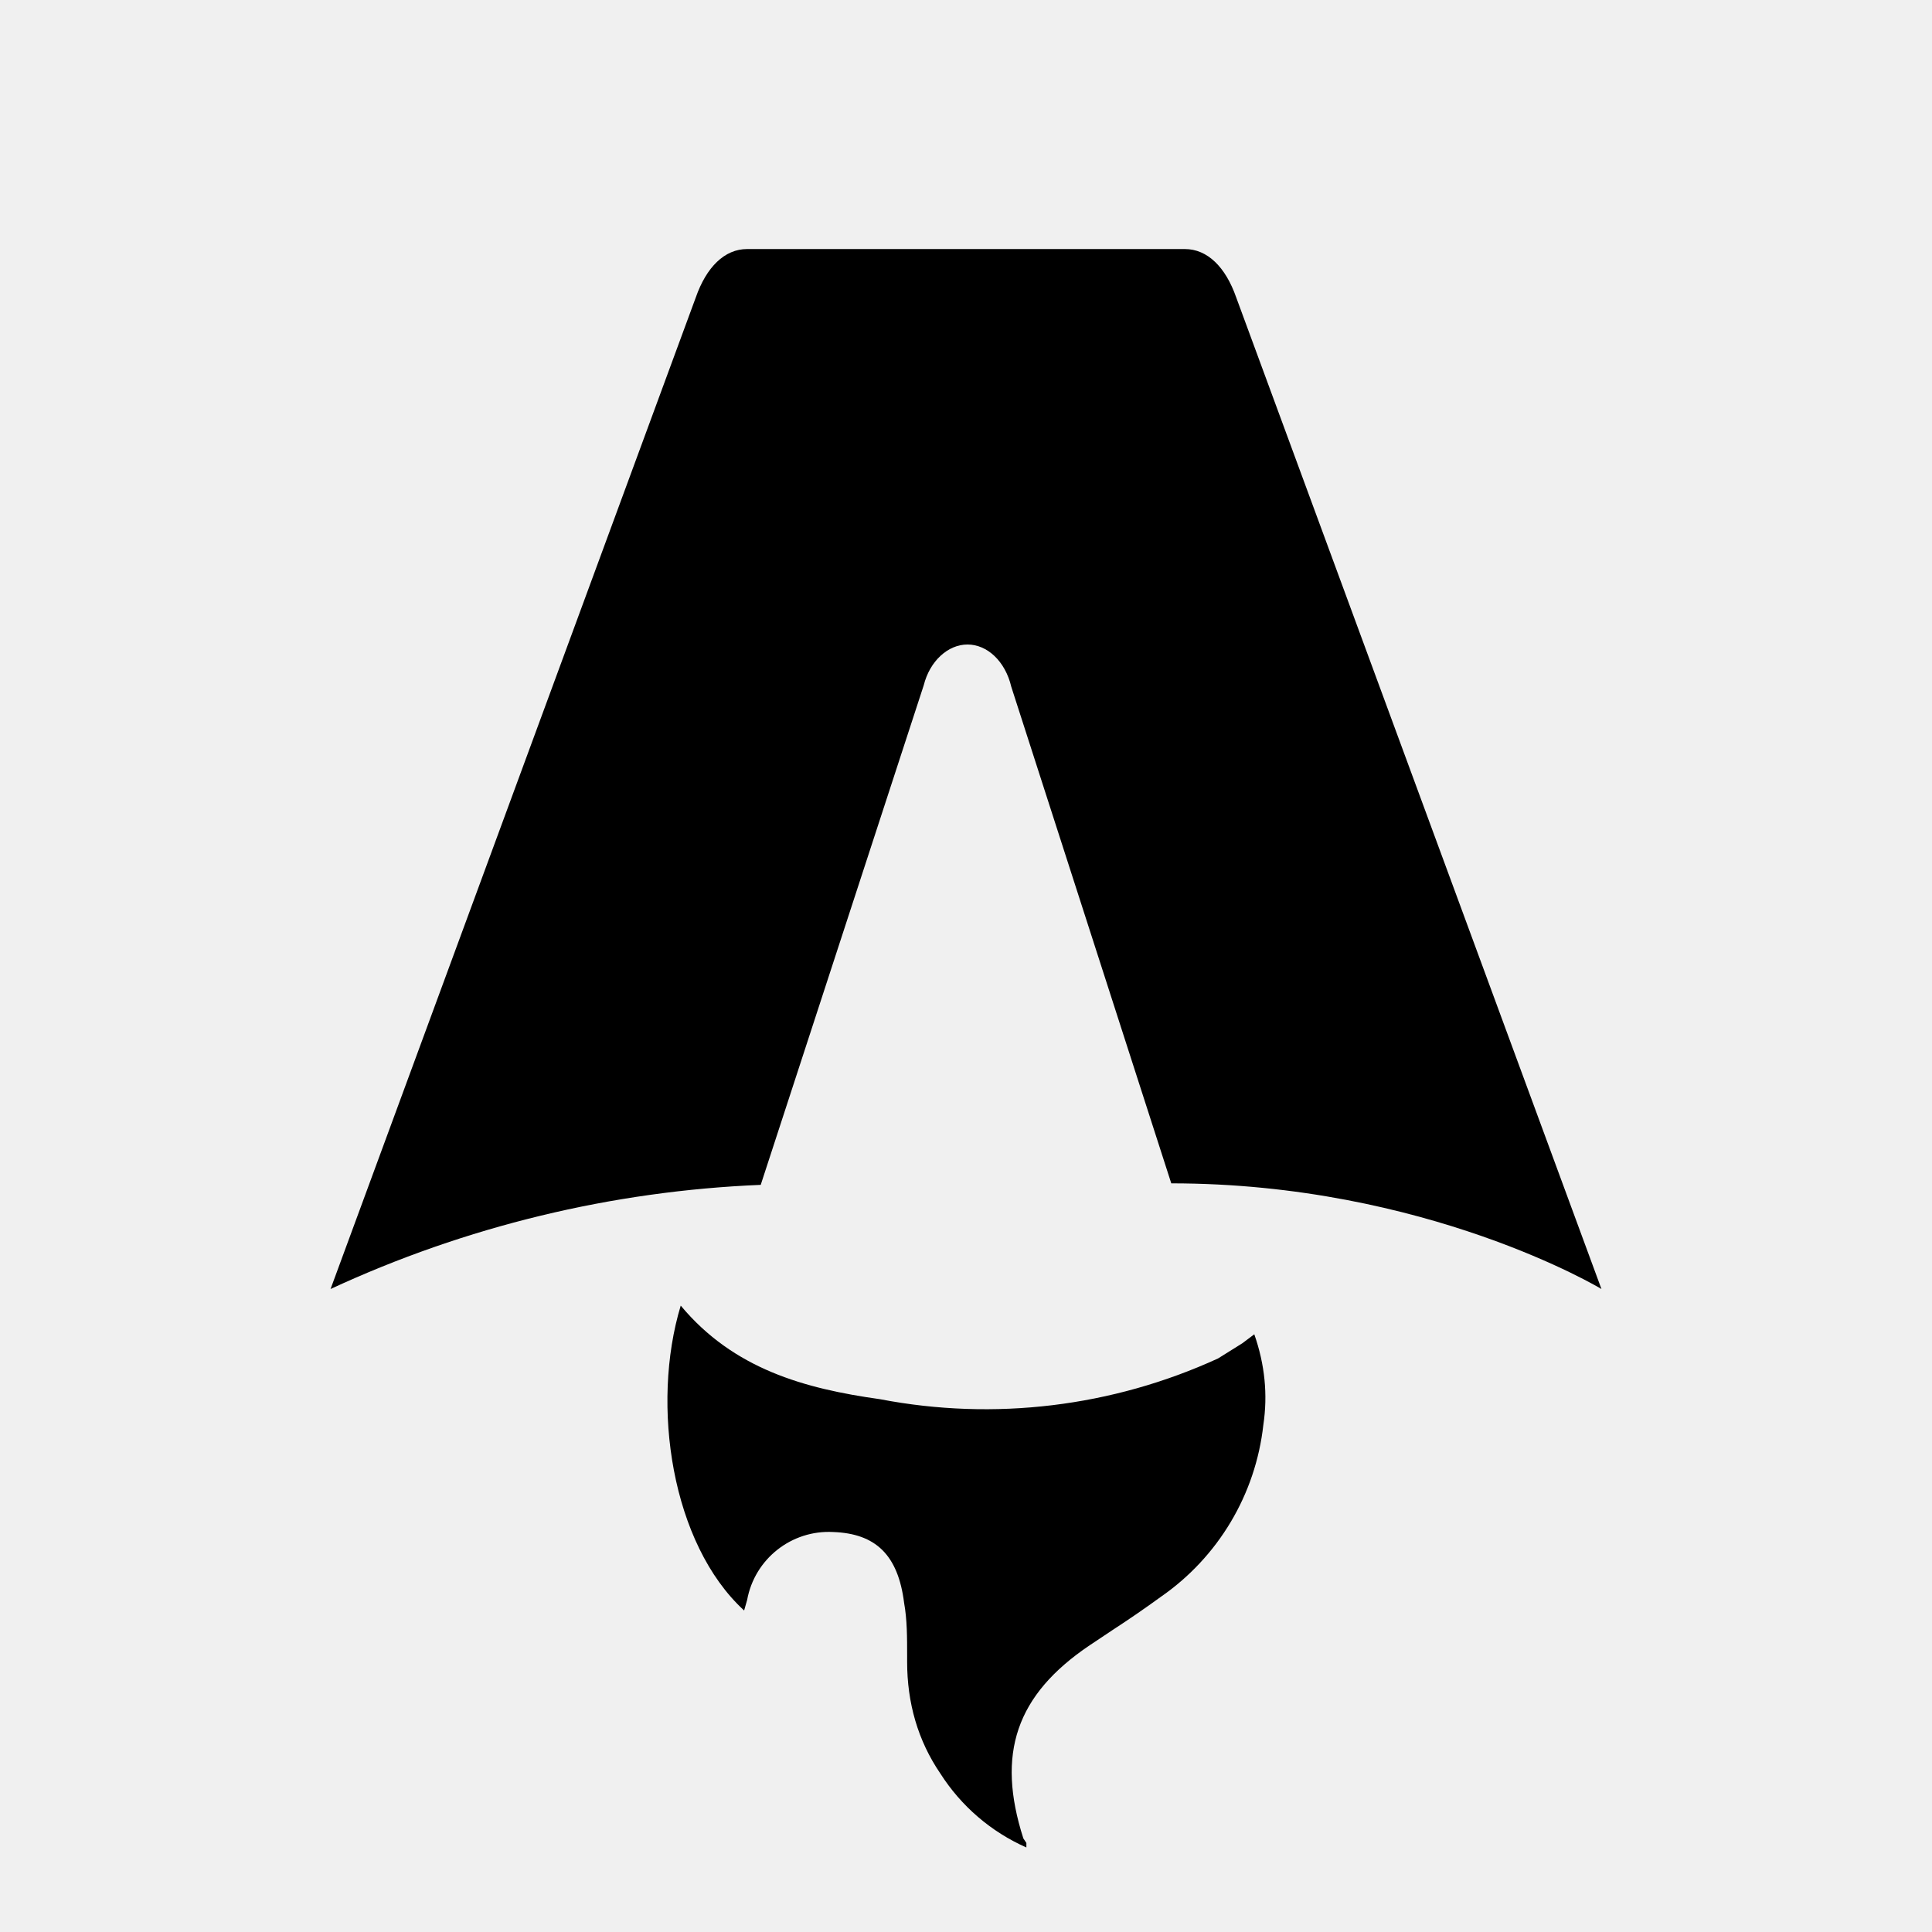
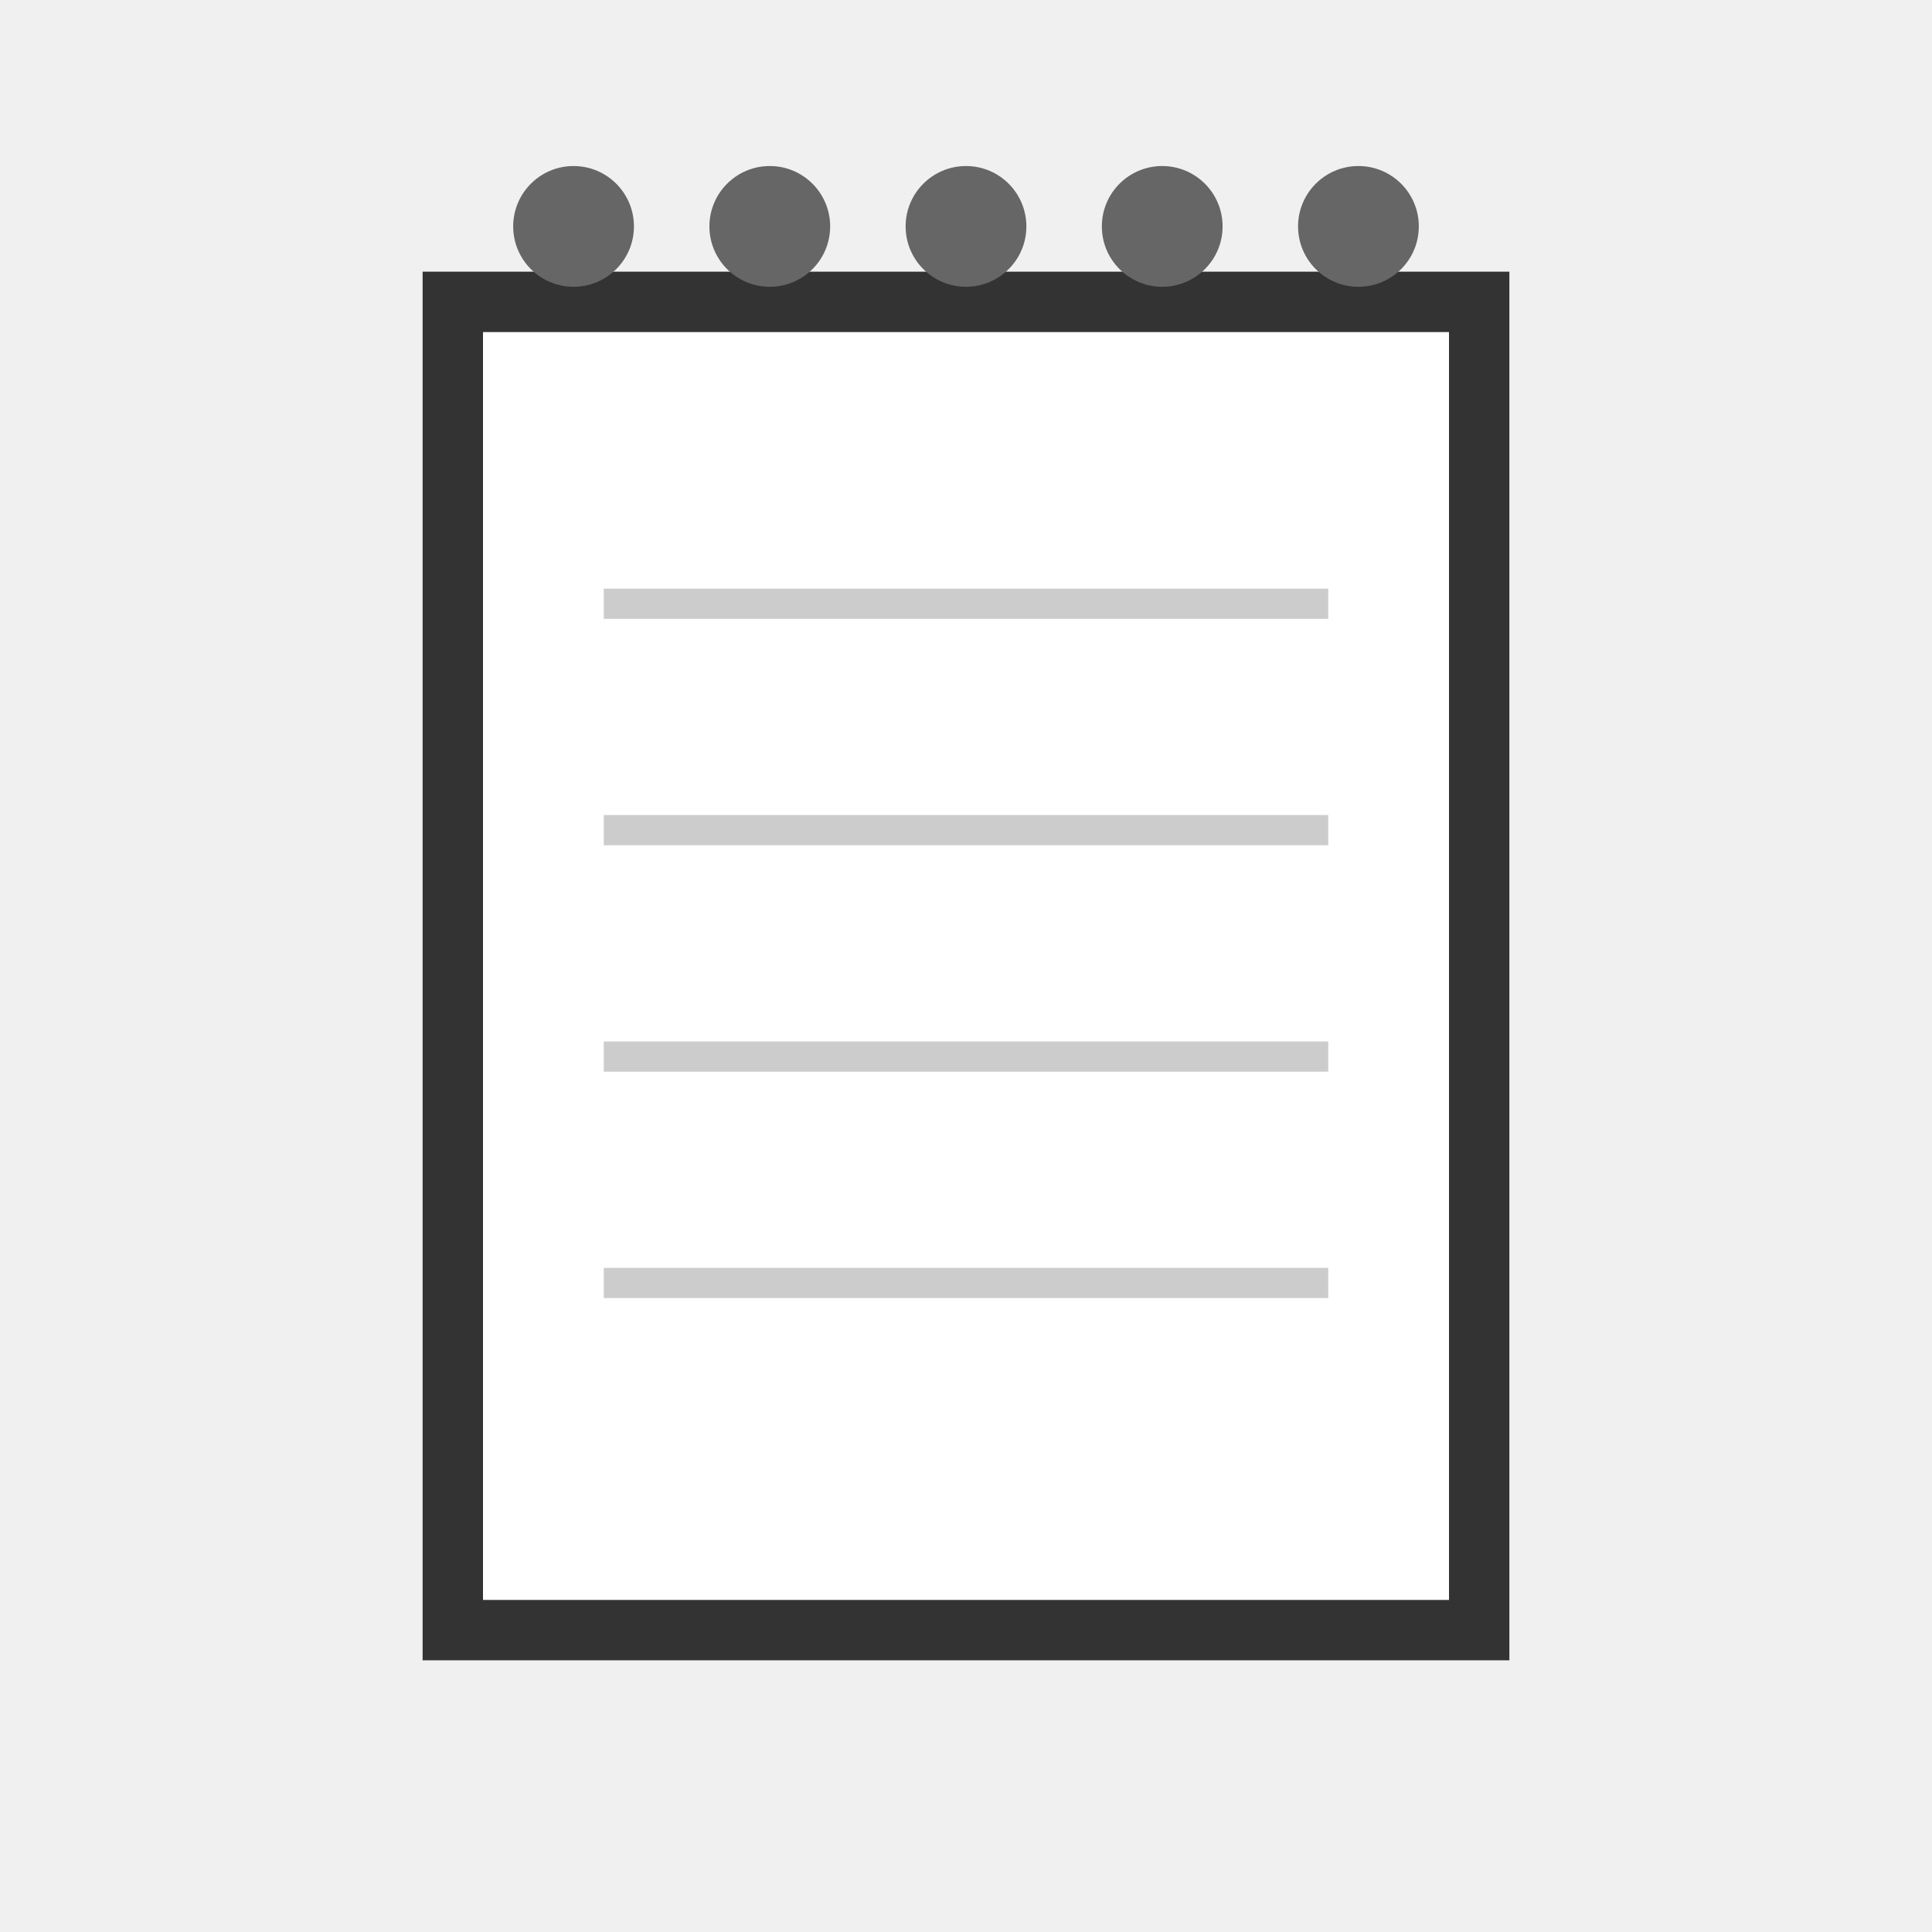
- <svg xmlns="http://www.w3.org/2000/svg" fill="none" viewBox="0 0 128 128">
-   <path d="M50.4 78.5a75.1 75.1 0 0 0-28.5 6.9l24.2-65.7c.7-2 1.9-3.2 3.4-3.2h29c1.5 0 2.7 1.2 3.4 3.2l24.2 65.7s-11.6-7-28.5-7L67 45.5c-.4-1.7-1.6-2.8-2.9-2.8-1.3 0-2.5 1.1-2.9 2.7L50.4 78.5Zm-1.1 28.2Zm-4.2-20.2c-2 6.6-.6 15.8 4.2 20.2a17.5 17.5 0 0 1 .2-.7 5.5 5.5 0 0 1 5.7-4.5c2.8.1 4.3 1.5 4.7 4.7.2 1.1.2 2.3.2 3.5v.4c0 2.7.7 5.2 2.2 7.4a13 13 0 0 0 5.7 4.9v-.3l-.2-.3c-1.8-5.6-.5-9.5 4.4-12.8l1.5-1a73 73 0 0 0 3.2-2.2 16 16 0 0 0 6.8-11.4c.3-2 .1-4-.6-6l-.8.6-1.6 1a37 37 0 0 1-22.4 2.7c-5-.7-9.7-2-13.2-6.2Z" />
+ <svg xmlns="http://www.w3.org/2000/svg" viewBox="0 0 128 128" fill="none">
+   <path class="notepad-body" d="M30 20h68v88H30z" fill="#FFF" stroke="#333" stroke-width="4" />
+   <circle cx="38" cy="15" r="4" fill="#666" />
+   <circle cx="51" cy="15" r="4" fill="#666" />
+   <circle cx="64" cy="15" r="4" fill="#666" />
+   <circle cx="77" cy="15" r="4" fill="#666" />
+   <circle cx="90" cy="15" r="4" fill="#666" />
+   <path class="notepad-lines" d="M40 40h48M40 55h48M40 70h48M40 85h48" stroke="#CCC" stroke-width="2" />
  <style>
-         path { fill: #000; }
+         .notepad-body { fill: #fff; stroke: #333; }
+         .notepad-lines { stroke: #ccc; }
        @media (prefers-color-scheme: dark) {
-             path { fill: #FFF; }
+             .notepad-body { fill: #222; stroke: #ddd; }
+             .notepad-lines { stroke: #444; }
        }
    </style>
</svg>
